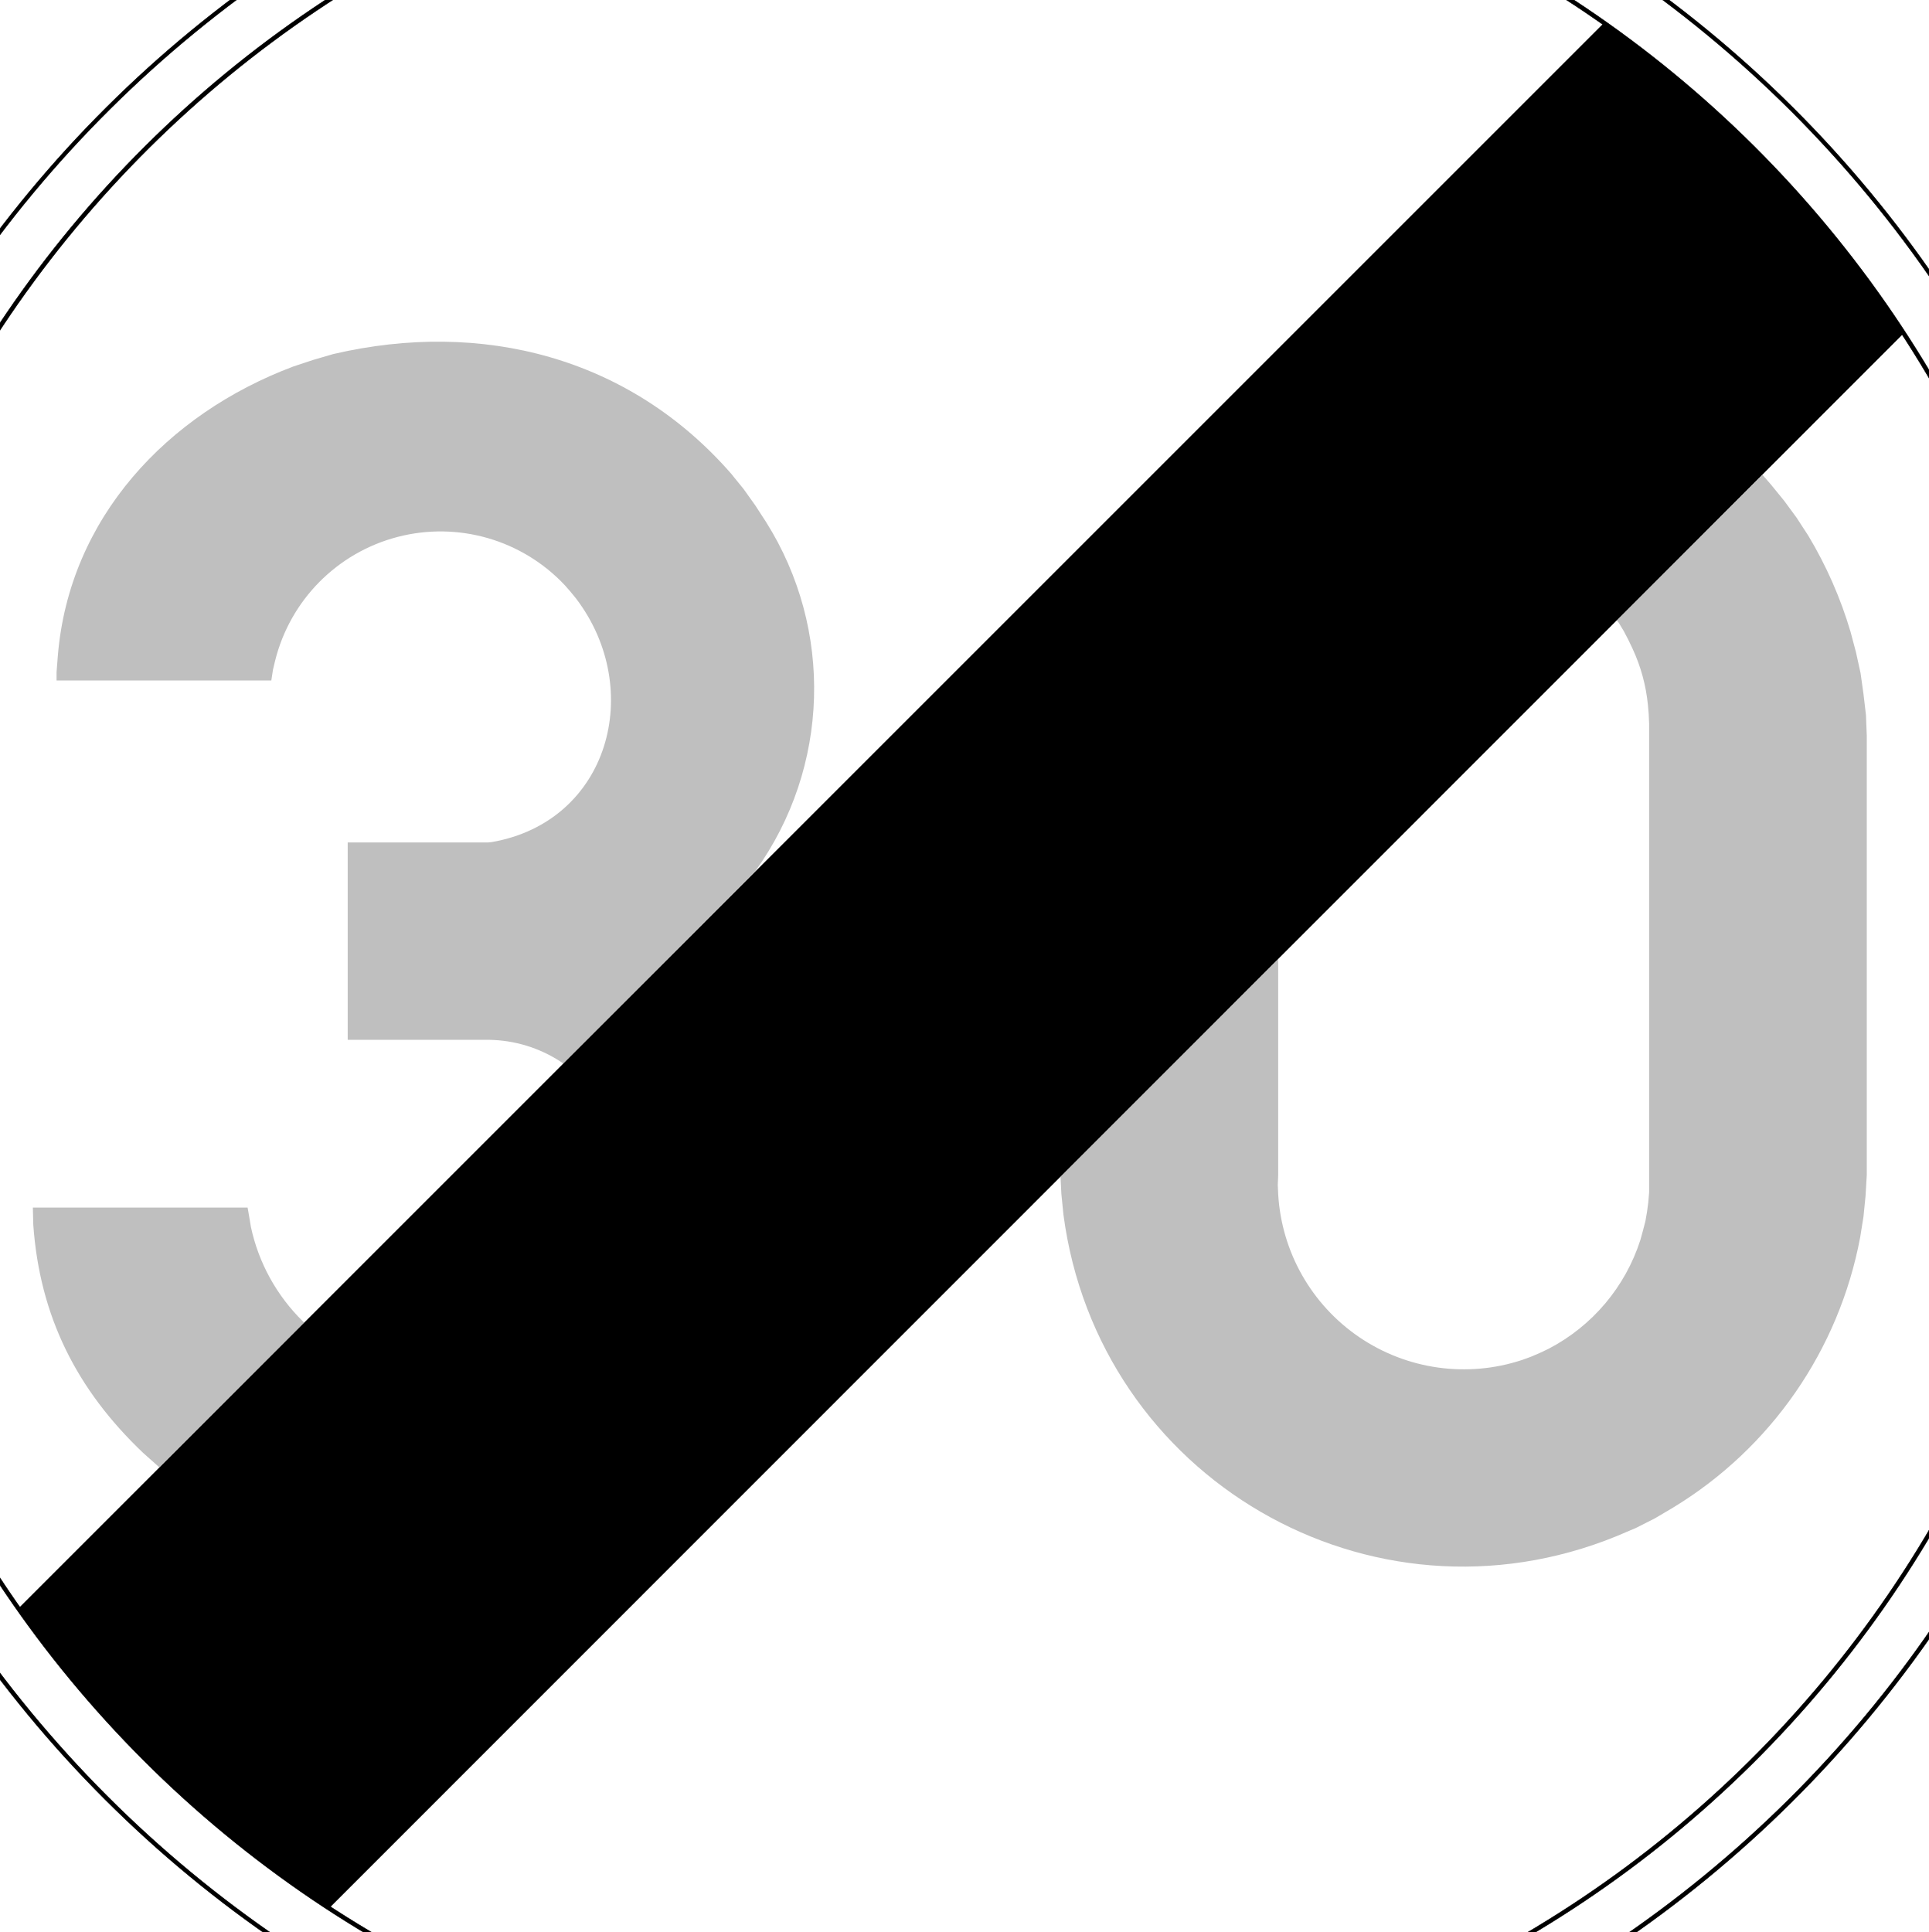
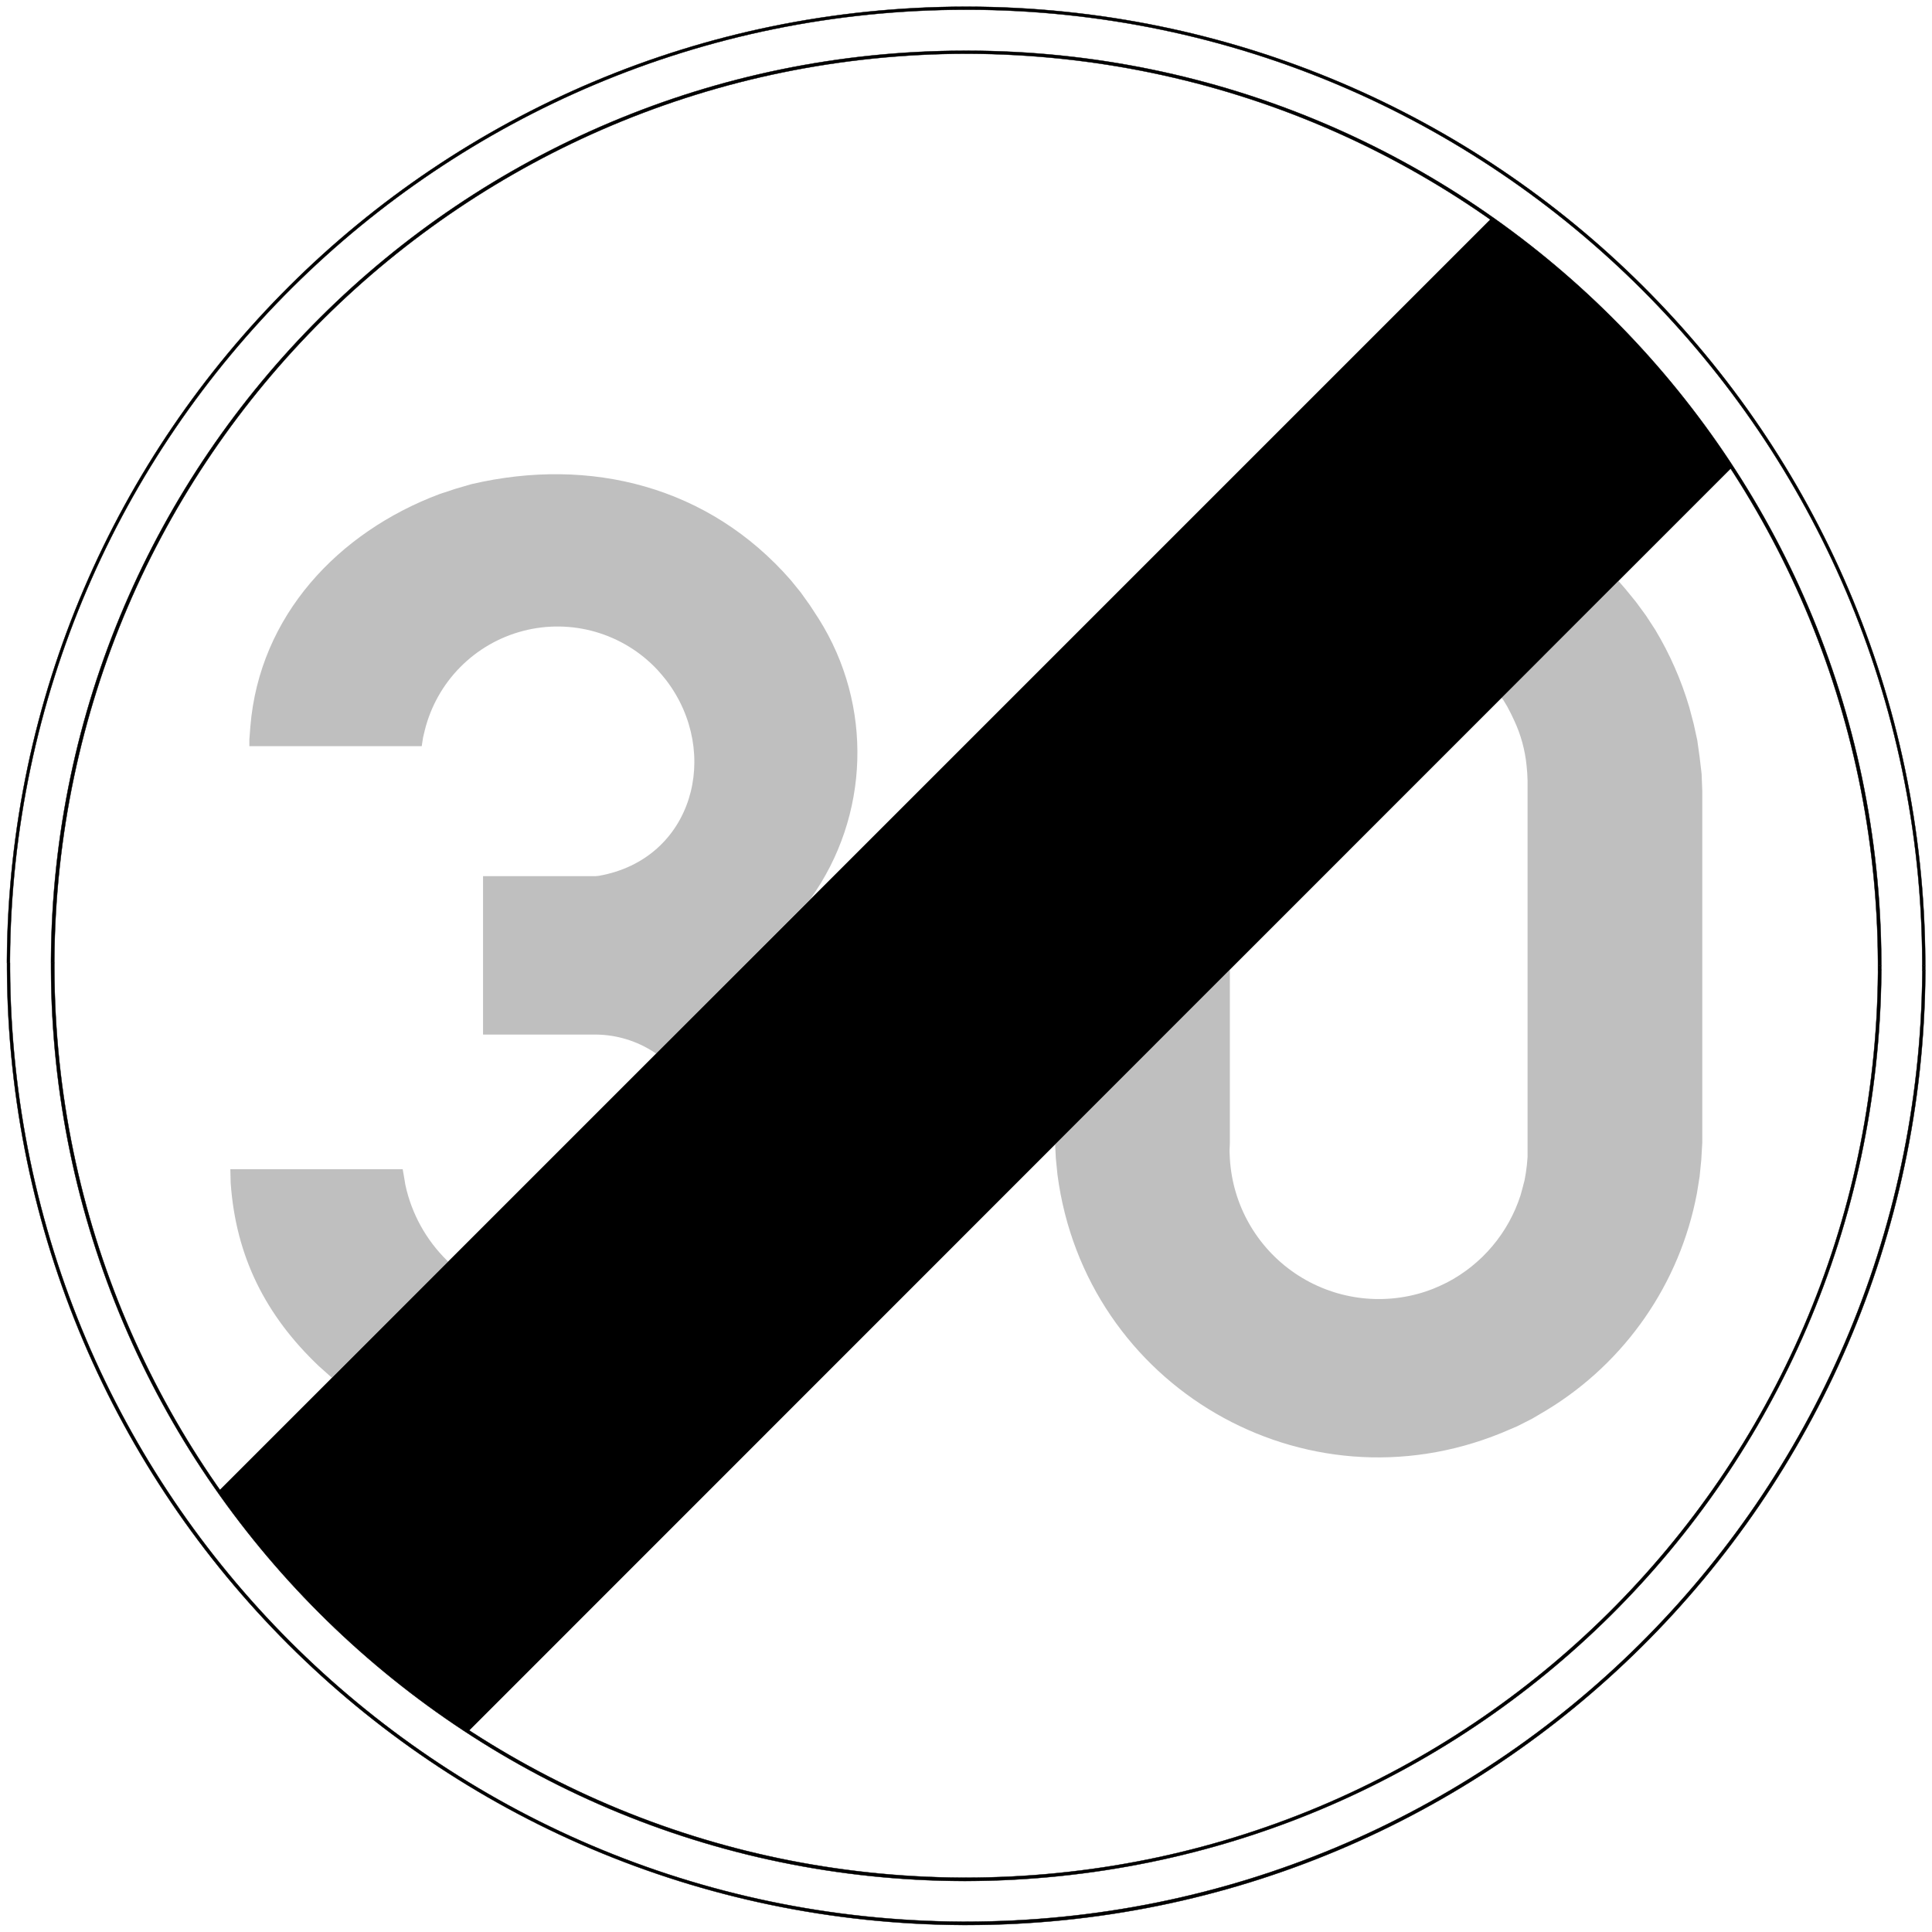
- <svg xmlns="http://www.w3.org/2000/svg" viewBox="160.16 297.44 278.24 278.72">
+ <svg xmlns="http://www.w3.org/2000/svg" viewBox="123.5 261.5 347.25 347.25">
  <path d="M559.74 710.9H35.34v1.44h524.4Zm0-609.42H35.34v1.38h524.4Zm0 0" style="fill-rule:nonzero;fill:#110f10;fill-opacity:1;stroke-width:.06;stroke-linecap:round;stroke-linejoin:round;stroke:#110f10;stroke-opacity:1;stroke-miterlimit:10" transform="matrix(.9987 0 0 -.9987 0 841.45)" />
  <path d="M525.84 0H0v752.58h525.84ZM0 0l1.44 1.38H524.4V751.2H1.44V1.38Zm0 0" style="fill-rule:nonzero;fill:#110f10;fill-opacity:1;stroke-width:.06;stroke-linecap:round;stroke-linejoin:round;stroke:#110f10;stroke-opacity:1;stroke-miterlimit:10" transform="matrix(.9987 0 0 -.9987 34.57 796.73)" />
  <path d="M0 0v.78c-.5 90.27-73.4 162.96-163.62 163.38h-.48C-254.43 164-327.57 91.39-328.2 1.02V.54h-.6v.48A164.7 164.7 0 0 0-164.34 164.7h.48A164.7 164.7 0 0 0 .6.78V0Zm0 0" style="fill-rule:nonzero;fill:#000;fill-opacity:1;stroke-width:.06;stroke-linecap:round;stroke-linejoin:round;stroke:#000;stroke-opacity:1;stroke-miterlimit:10" transform="matrix(.9987 0 0 -.9987 461.04 435.1)" />
  <path d="M0 0v-1.02c.32-90.2 73.12-163.1 163.32-163.62h.54C254.2-164.66 327.42-92.11 328.2-1.8v.54h.6v-.54c-.95-90.7-74-163.15-164.7-163.44h-.48A164.76 164.76 0 0 0-.6-1.02V0Zm0 0" style="fill-rule:nonzero;fill:#000;fill-opacity:1;stroke-width:.06;stroke-linecap:round;stroke-linejoin:round;stroke:#000;stroke-opacity:1;stroke-miterlimit:10" transform="matrix(.9987 0 0 -.9987 133.27 434.56)" />
  <path d="M.6 0H0v.72h.6ZM0 0" style="fill-rule:nonzero;fill:#000;fill-opacity:1;stroke-width:.06;stroke-linecap:round;stroke-linejoin:round;stroke:#000;stroke-opacity:1;stroke-miterlimit:10" transform="matrix(.9987 0 0 -.9987 461.04 435.82)" />
  <path d="M0 0v.78a172.1 172.1 0 0 1-171.54 171.3h-.54a172.1 172.1 0 0 1-172.08-171V.54h-.54v.54c.69 94.89 77.49 171.36 172.38 171.54h.48C-76.84 172.44-.01 95.82.54.84V0Zm0 0" style="fill-rule:nonzero;fill:#000;fill-opacity:1;stroke-width:.06;stroke-linecap:round;stroke-linejoin:round;stroke:#000;stroke-opacity:1;stroke-miterlimit:10" transform="matrix(.9987 0 0 -.9987 469 435.1)" />
  <path d="M0 0v-1.08c.5-94.6 76.66-170.97 171.3-171.48h.54c94.74-.05 171.4 76.03 172.32 170.7v.54h.54v-.54a172.65 172.65 0 0 0-172.62-171.3h-.54c-95.08.5-171.6 77-172.08 172.08V0Zm0 0" style="fill-rule:nonzero;fill:#000;fill-opacity:1;stroke-width:.06;stroke-linecap:round;stroke-linejoin:round;stroke:#000;stroke-opacity:1;stroke-miterlimit:10" transform="matrix(.9987 0 0 -.9987 125.3 434.56)" />
  <path d="M.54 0H0v.78h.54ZM0 0" style="fill-rule:nonzero;fill:#000;fill-opacity:1;stroke-width:.06;stroke-linecap:round;stroke-linejoin:round;stroke:#000;stroke-opacity:1;stroke-miterlimit:10" transform="matrix(.9987 0 0 -.9987 469 435.88)" />
  <path d="m269.1 370.33 1.56 2.4a45.1 45.1 0 0 1-1.5 50.33l-27.74 27.8-.36-.24a19.4 19.4 0 0 0-10.36-3.17h-20.38v-28.47h20.2l.6-.06c16.95-2.97 22.07-22.06 12.16-35.11l-.78-.96-.84-.96a24.59 24.59 0 0 0-41.82 10.9l-.3 1.26-.24 1.56h-30.98v-1.2l.18-2.33c1.63-19.92 15.78-34.93 33.98-41.77l2.87-.95 2.88-.84c21.42-5 42.7.41 57.4 17.25l1.8 2.22zm-72.98 102.7.24 1.44a27 27 0 0 0 7.5 13.6l.17.18-20.9 20.86-2.29-2.04c-9.61-9.12-14.95-19.73-15.88-32.96l-.06-2.46h30.98zm148.43-6.05-.06 1.38.06 1.37a26.82 26.82 0 0 0 35.17 23.91l1.32-.48 1.26-.54 1.26-.6a27 27 0 0 0 13.24-15.7l.36-1.31.36-1.38.24-1.38.18-1.37.12-1.44v-67.6l-.06-1.37-.12-1.38a25 25 0 0 0-2.22-8.09l-.6-1.26-.66-1.26-.72-1.2-.3-.35 21.04-20.98 1.2 1.38 1.91 2.34 1.8 2.45 1.68 2.58a60 60 0 0 1 6.11 13.9l.78 2.94.66 3 .42 3 .36 3.05.12 3.05v63.28l-.18 3.06-.3 3-.48 2.99a58.2 58.2 0 0 1-26.96 38.95l-2.64 1.56-2.7 1.37-2.82 1.2c-35.52 14.5-74.79-8.36-79.81-46.38l-.3-3-.12-2.45 31.4-31.4z" style="stroke:none;fill-rule:evenodd;fill:#bfbfbf;fill-opacity:1" />
  <path d="m417.77 323.65 4.26 4.85 4.07 4.98 3.9 5.15 3.71 5.27 1.08 1.62-227.16 227.22-1.68-1.08a165 165 0 0 1-41.59-40.02l-1.55-2.16 228.72-228.72 2.15 1.5 5.16 3.9 4.97 4.13 4.85 4.25 4.62 4.5z" style="stroke:none;fill-rule:evenodd;fill:#000;fill-opacity:1" />
</svg>
